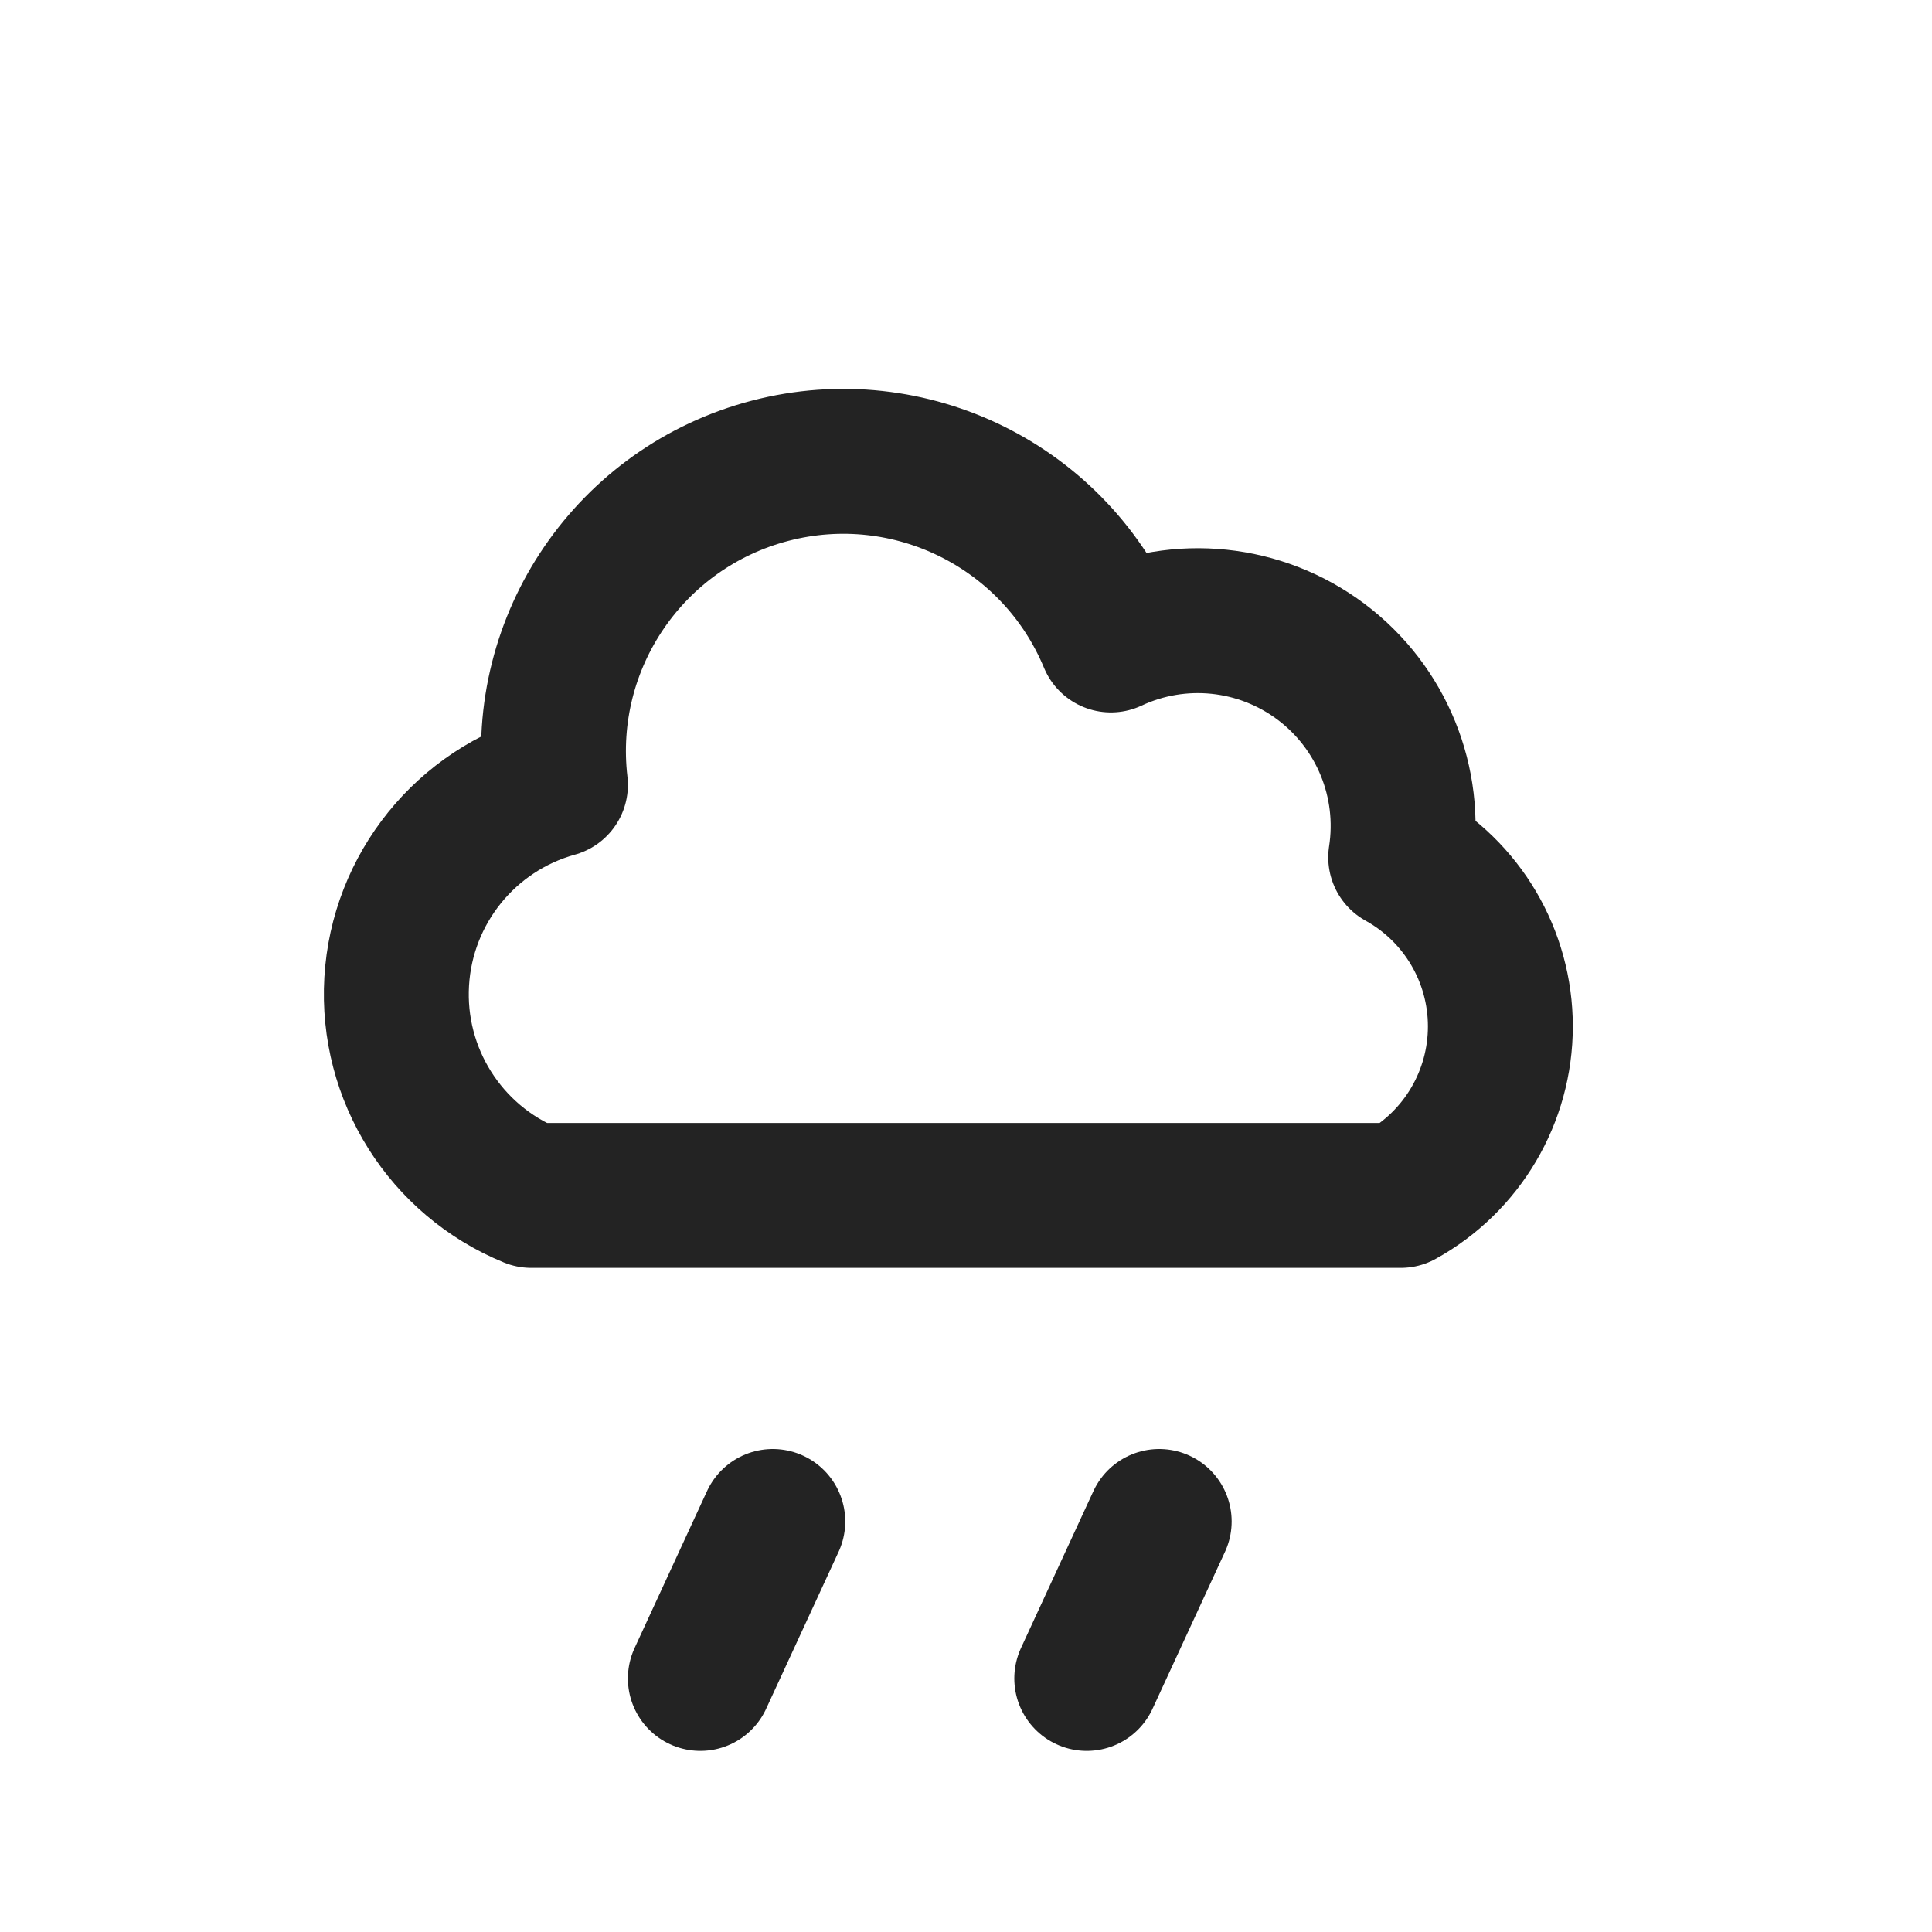
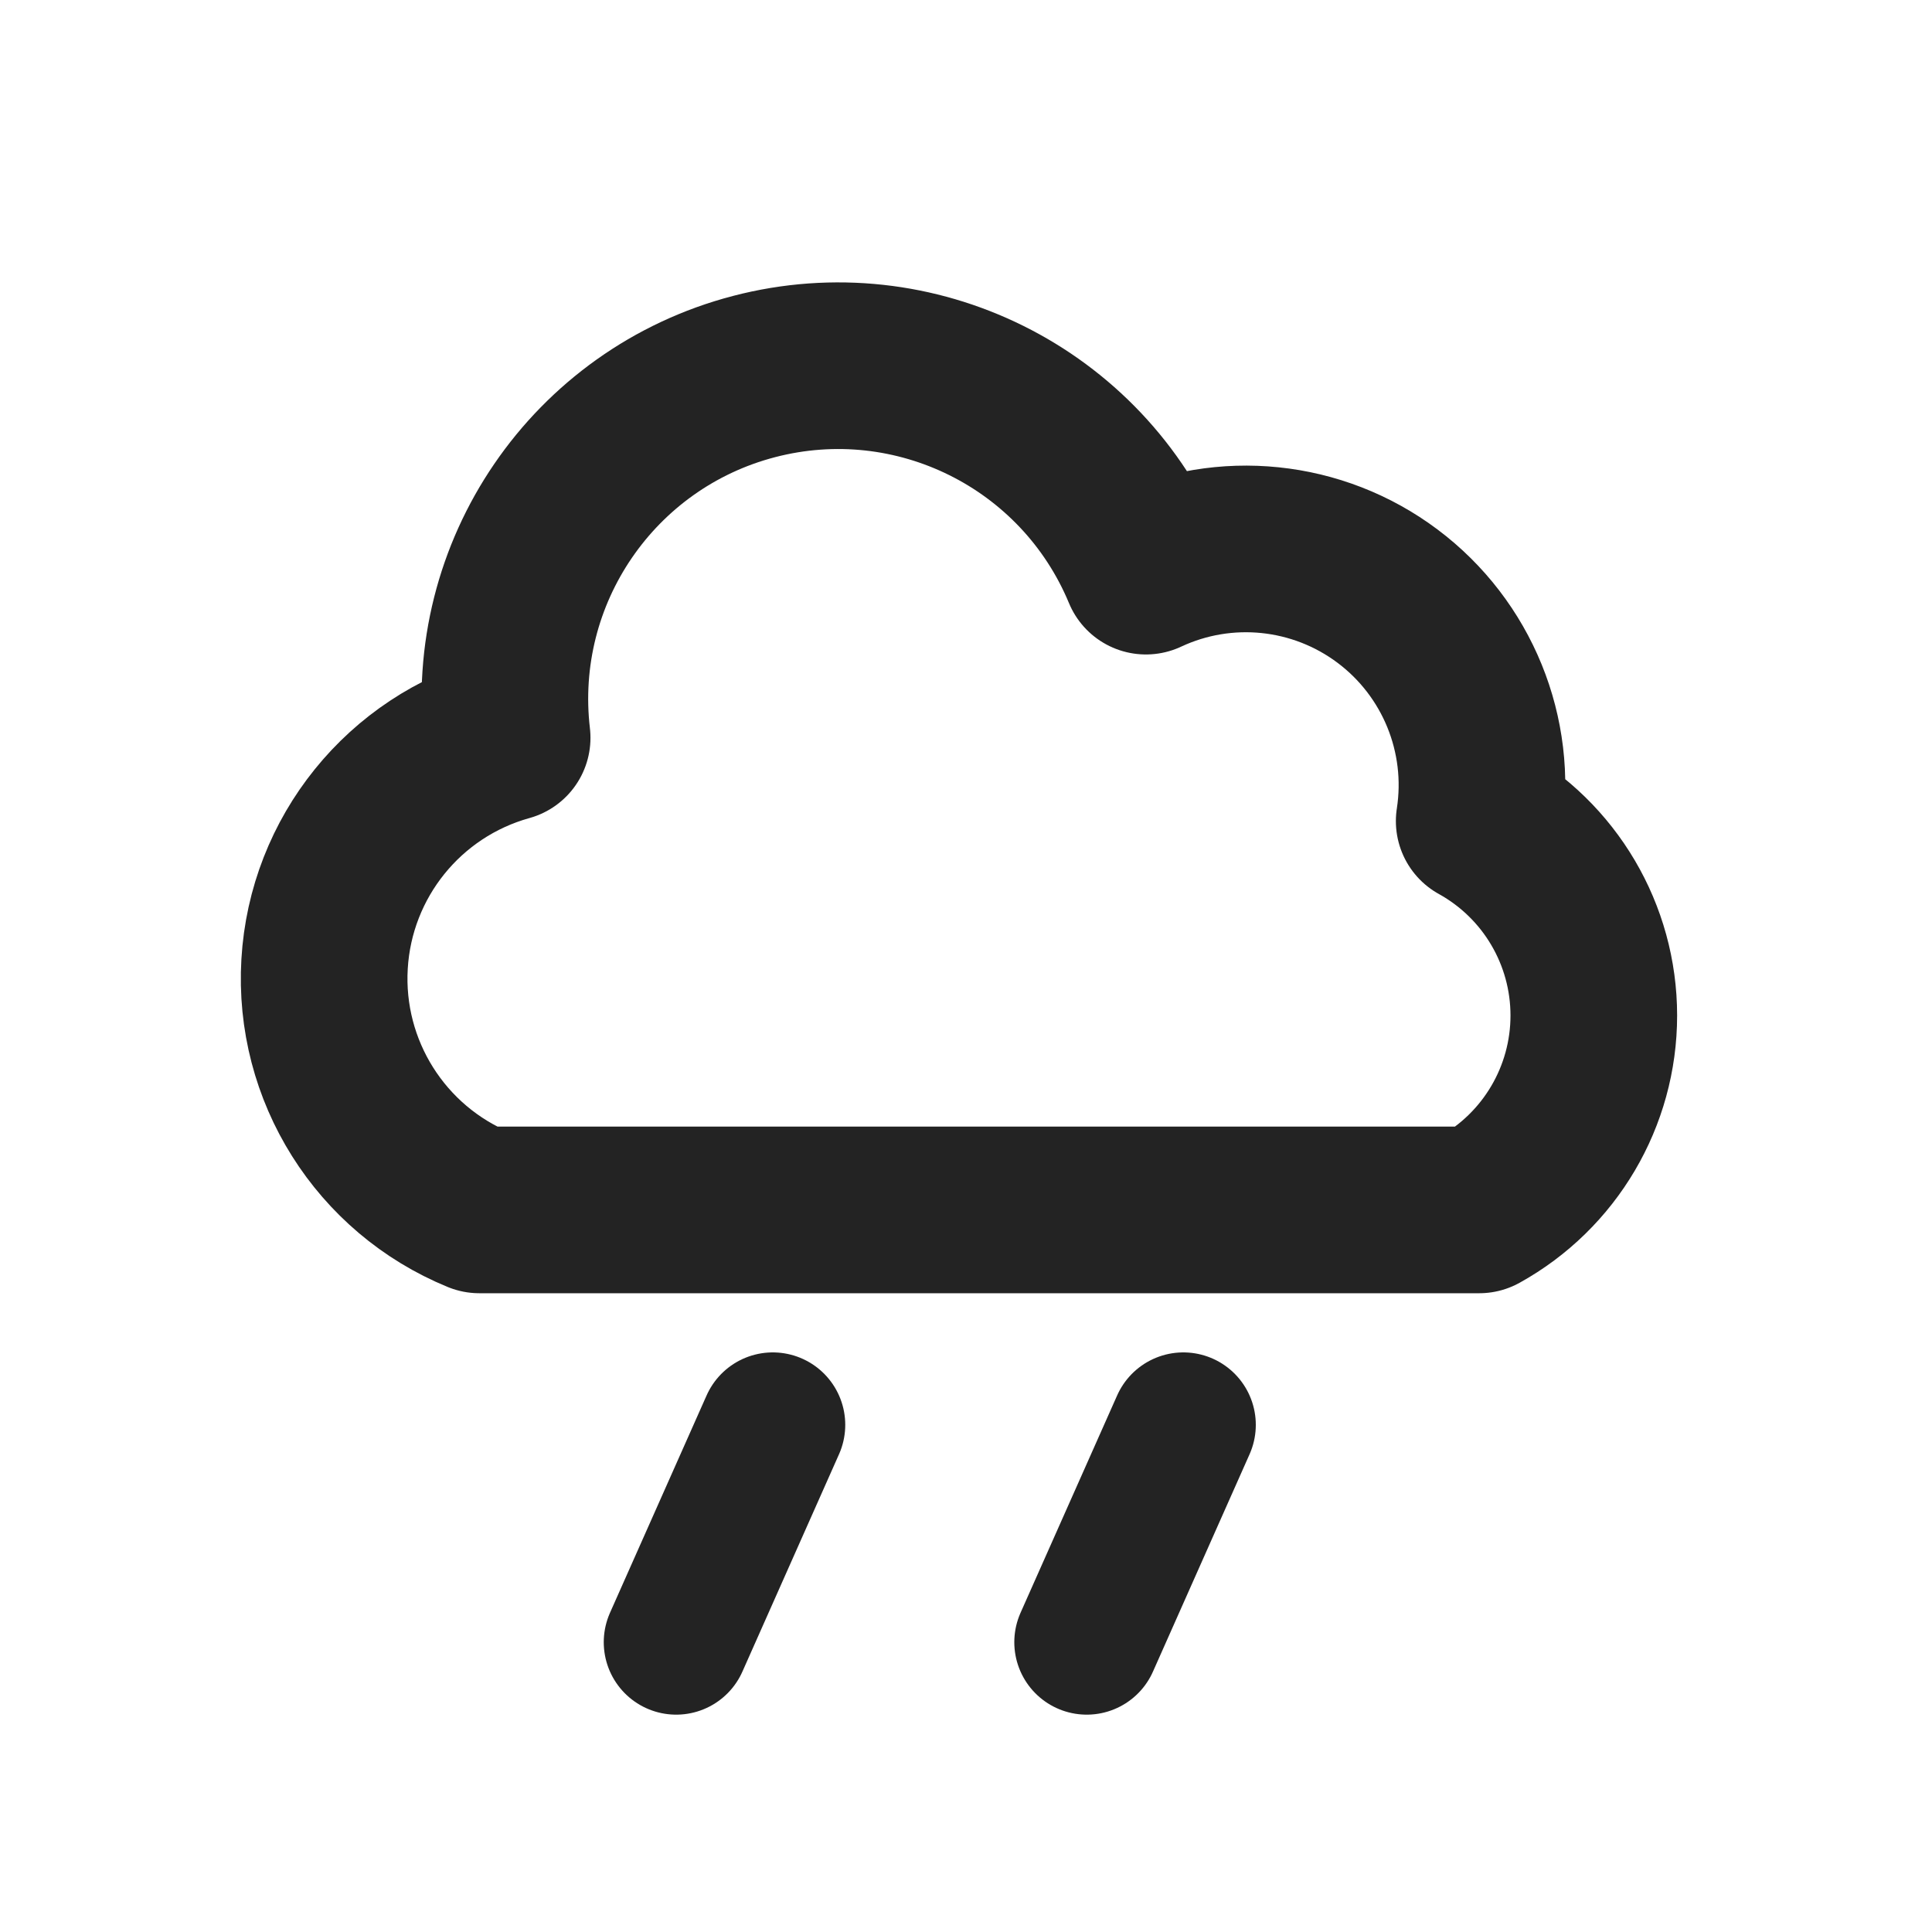
<svg xmlns="http://www.w3.org/2000/svg" width="16" height="16" viewBox="0 0 16 16" fill="none">
-   <path transform="translate(0 -0.9) scale(1.0)" d="M 4.4 10.8 A 1.8 1.8 0 0 1 4.6 7.4 A 2.4 2.4 0 0 1 9.2 6.2 A 1.7 1.7 0 0 1 11.6 8.0 A 1.6 1.6 0 0 1 11.6 10.8 Z" stroke="#232323" stroke-width="1.2" stroke-linecap="round" stroke-linejoin="round" />
-   <g stroke="#232323" stroke-width="1.2" stroke-linecap="round" stroke-linejoin="round">
-     <line x1="6.4" y1="12.6" x2="5.8" y2="13.9" />
-     <line x1="9.6" y1="12.6" x2="9.0" y2="13.9" />
+   <path transform="translate(-1.09 -2.40) scale(1.15)" d="M 4.4 10.8 A 1.8 1.8 0 0 1 4.6 7.4 A 2.4 2.4 0 0 1 9.2 6.2 A 1.7 1.7 0 0 1 11.6 8.0 A 1.6 1.6 0 0 1 11.6 10.8 Z" stroke="#232323" stroke-width="1.2" stroke-linecap="round" stroke-linejoin="round" />
+   <g stroke="#232323" stroke-width="1.2" stroke-linecap="round">
+     <line x1="6.4" y1="11.8" x2="5.6" y2="13.6" />
+     <line x1="9.8" y1="11.8" x2="9.0" y2="13.6" />
  </g>
</svg>
